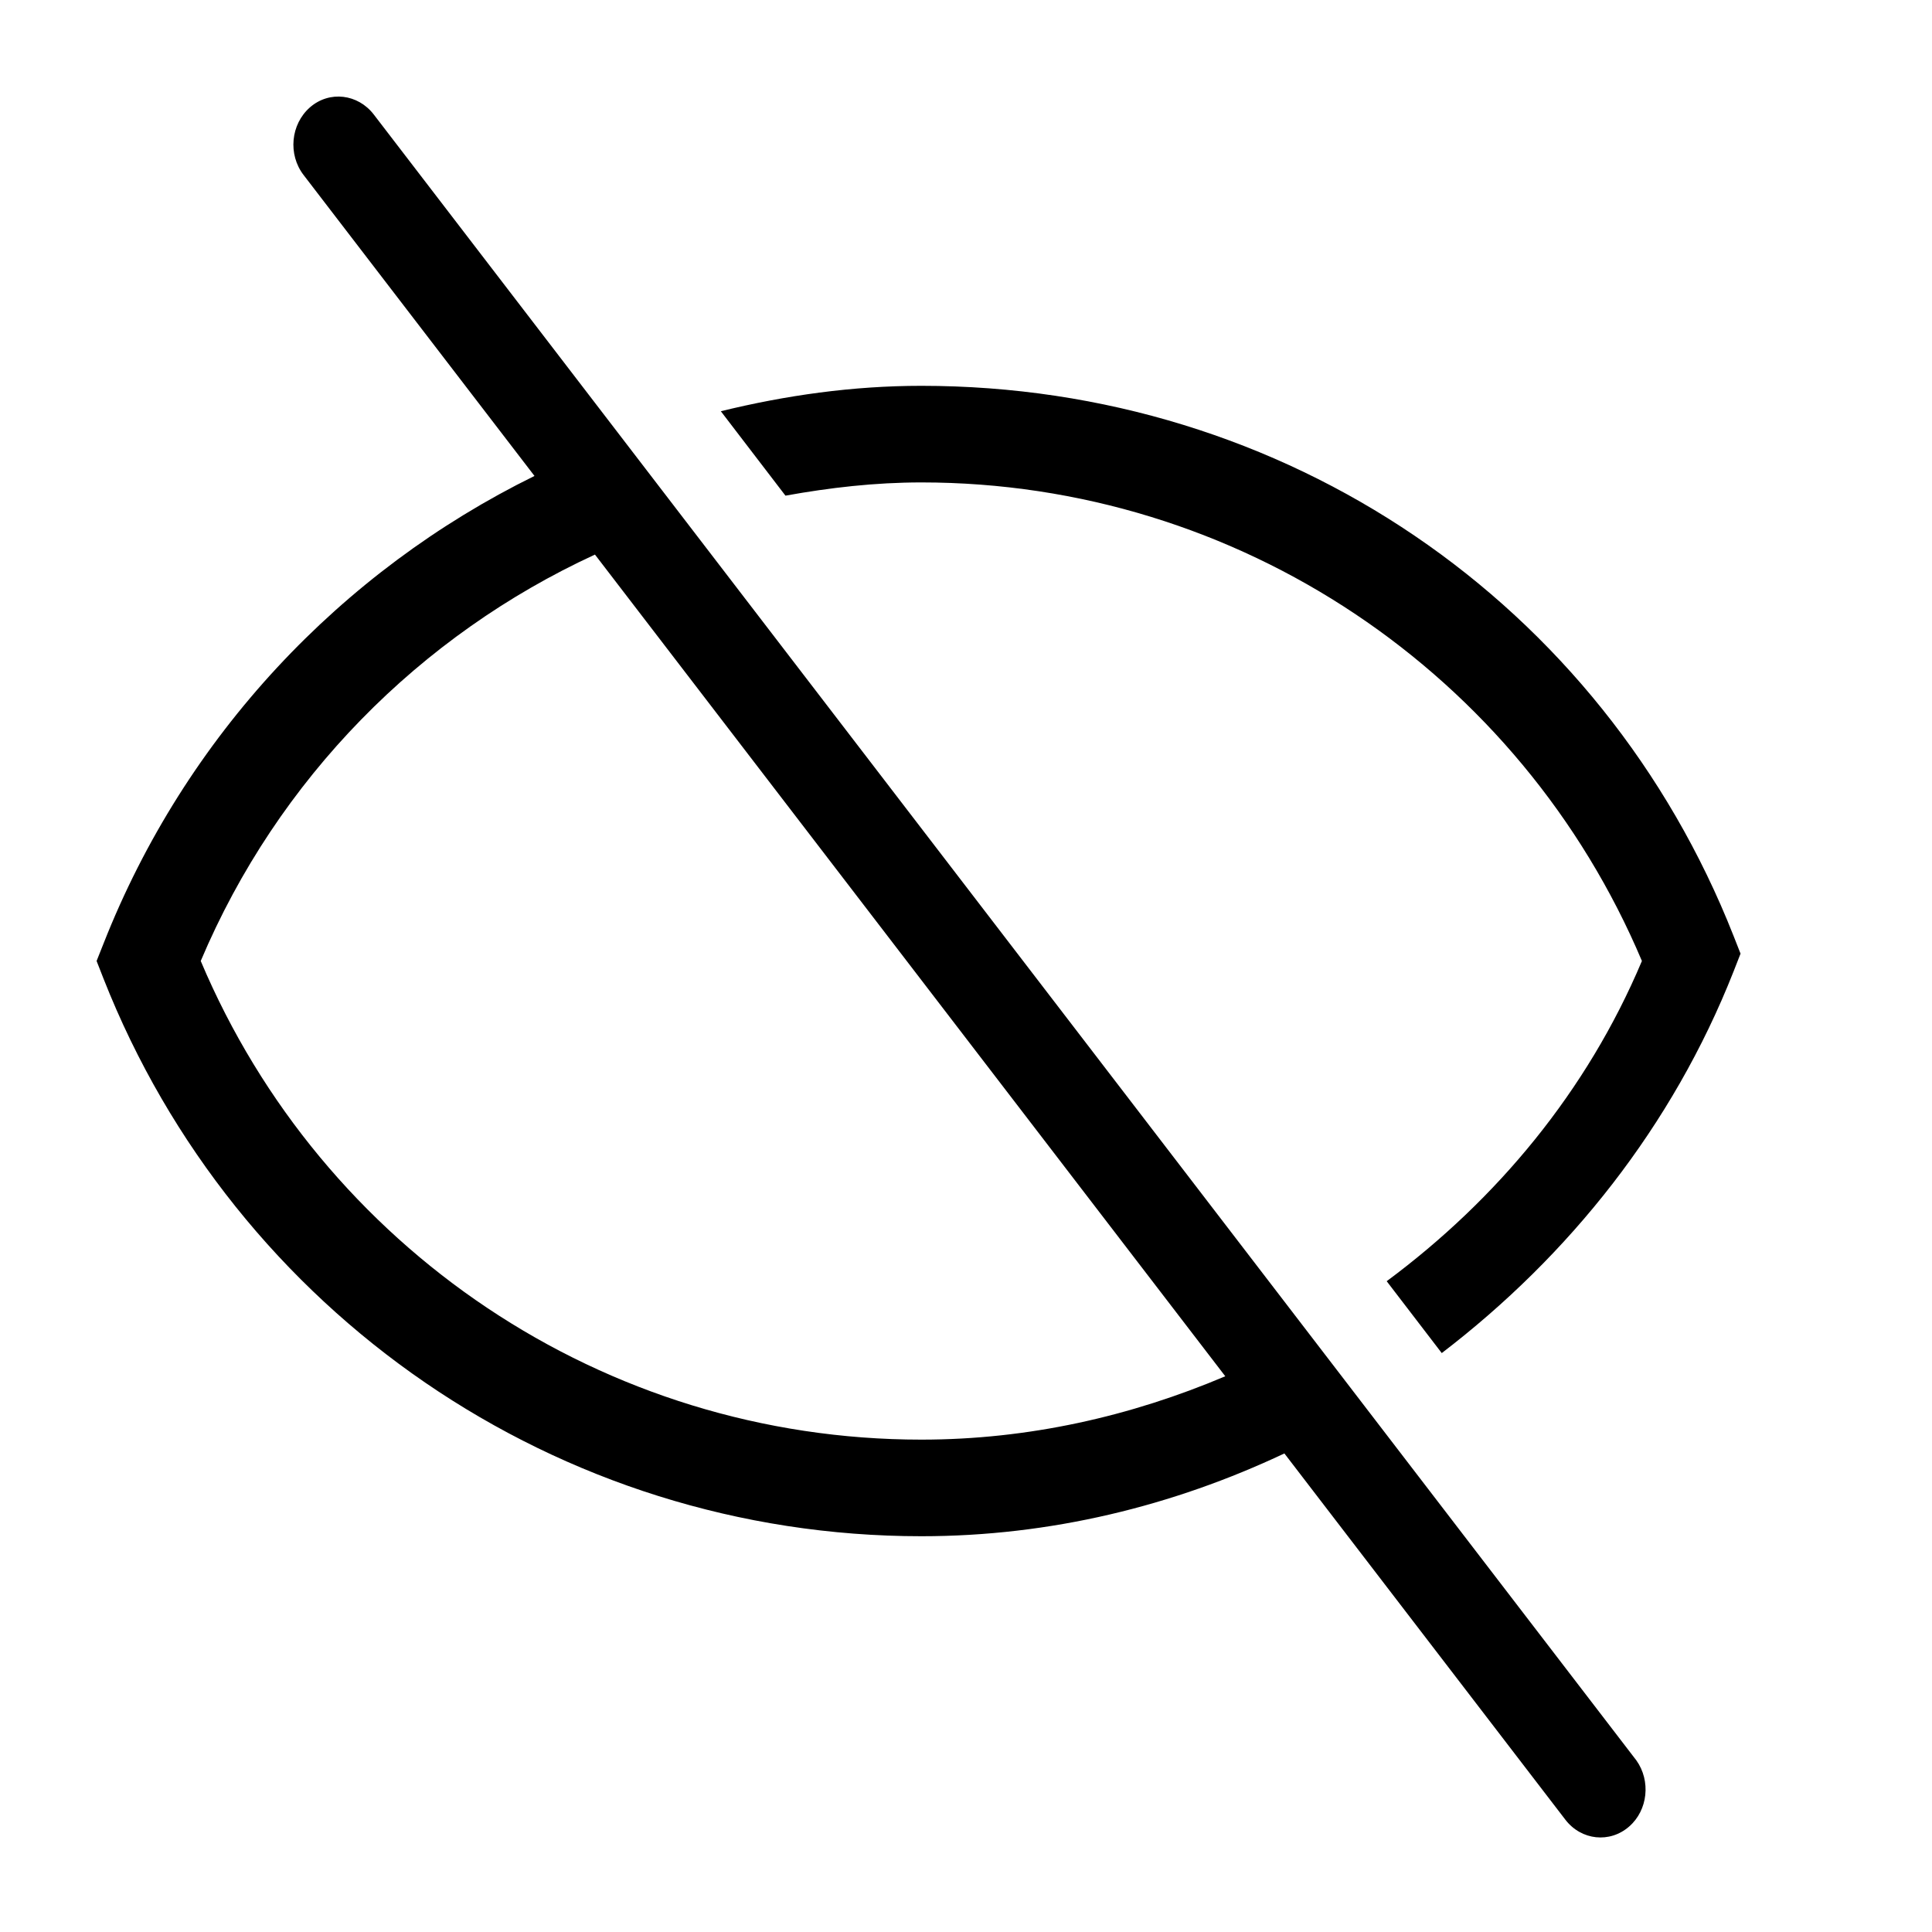
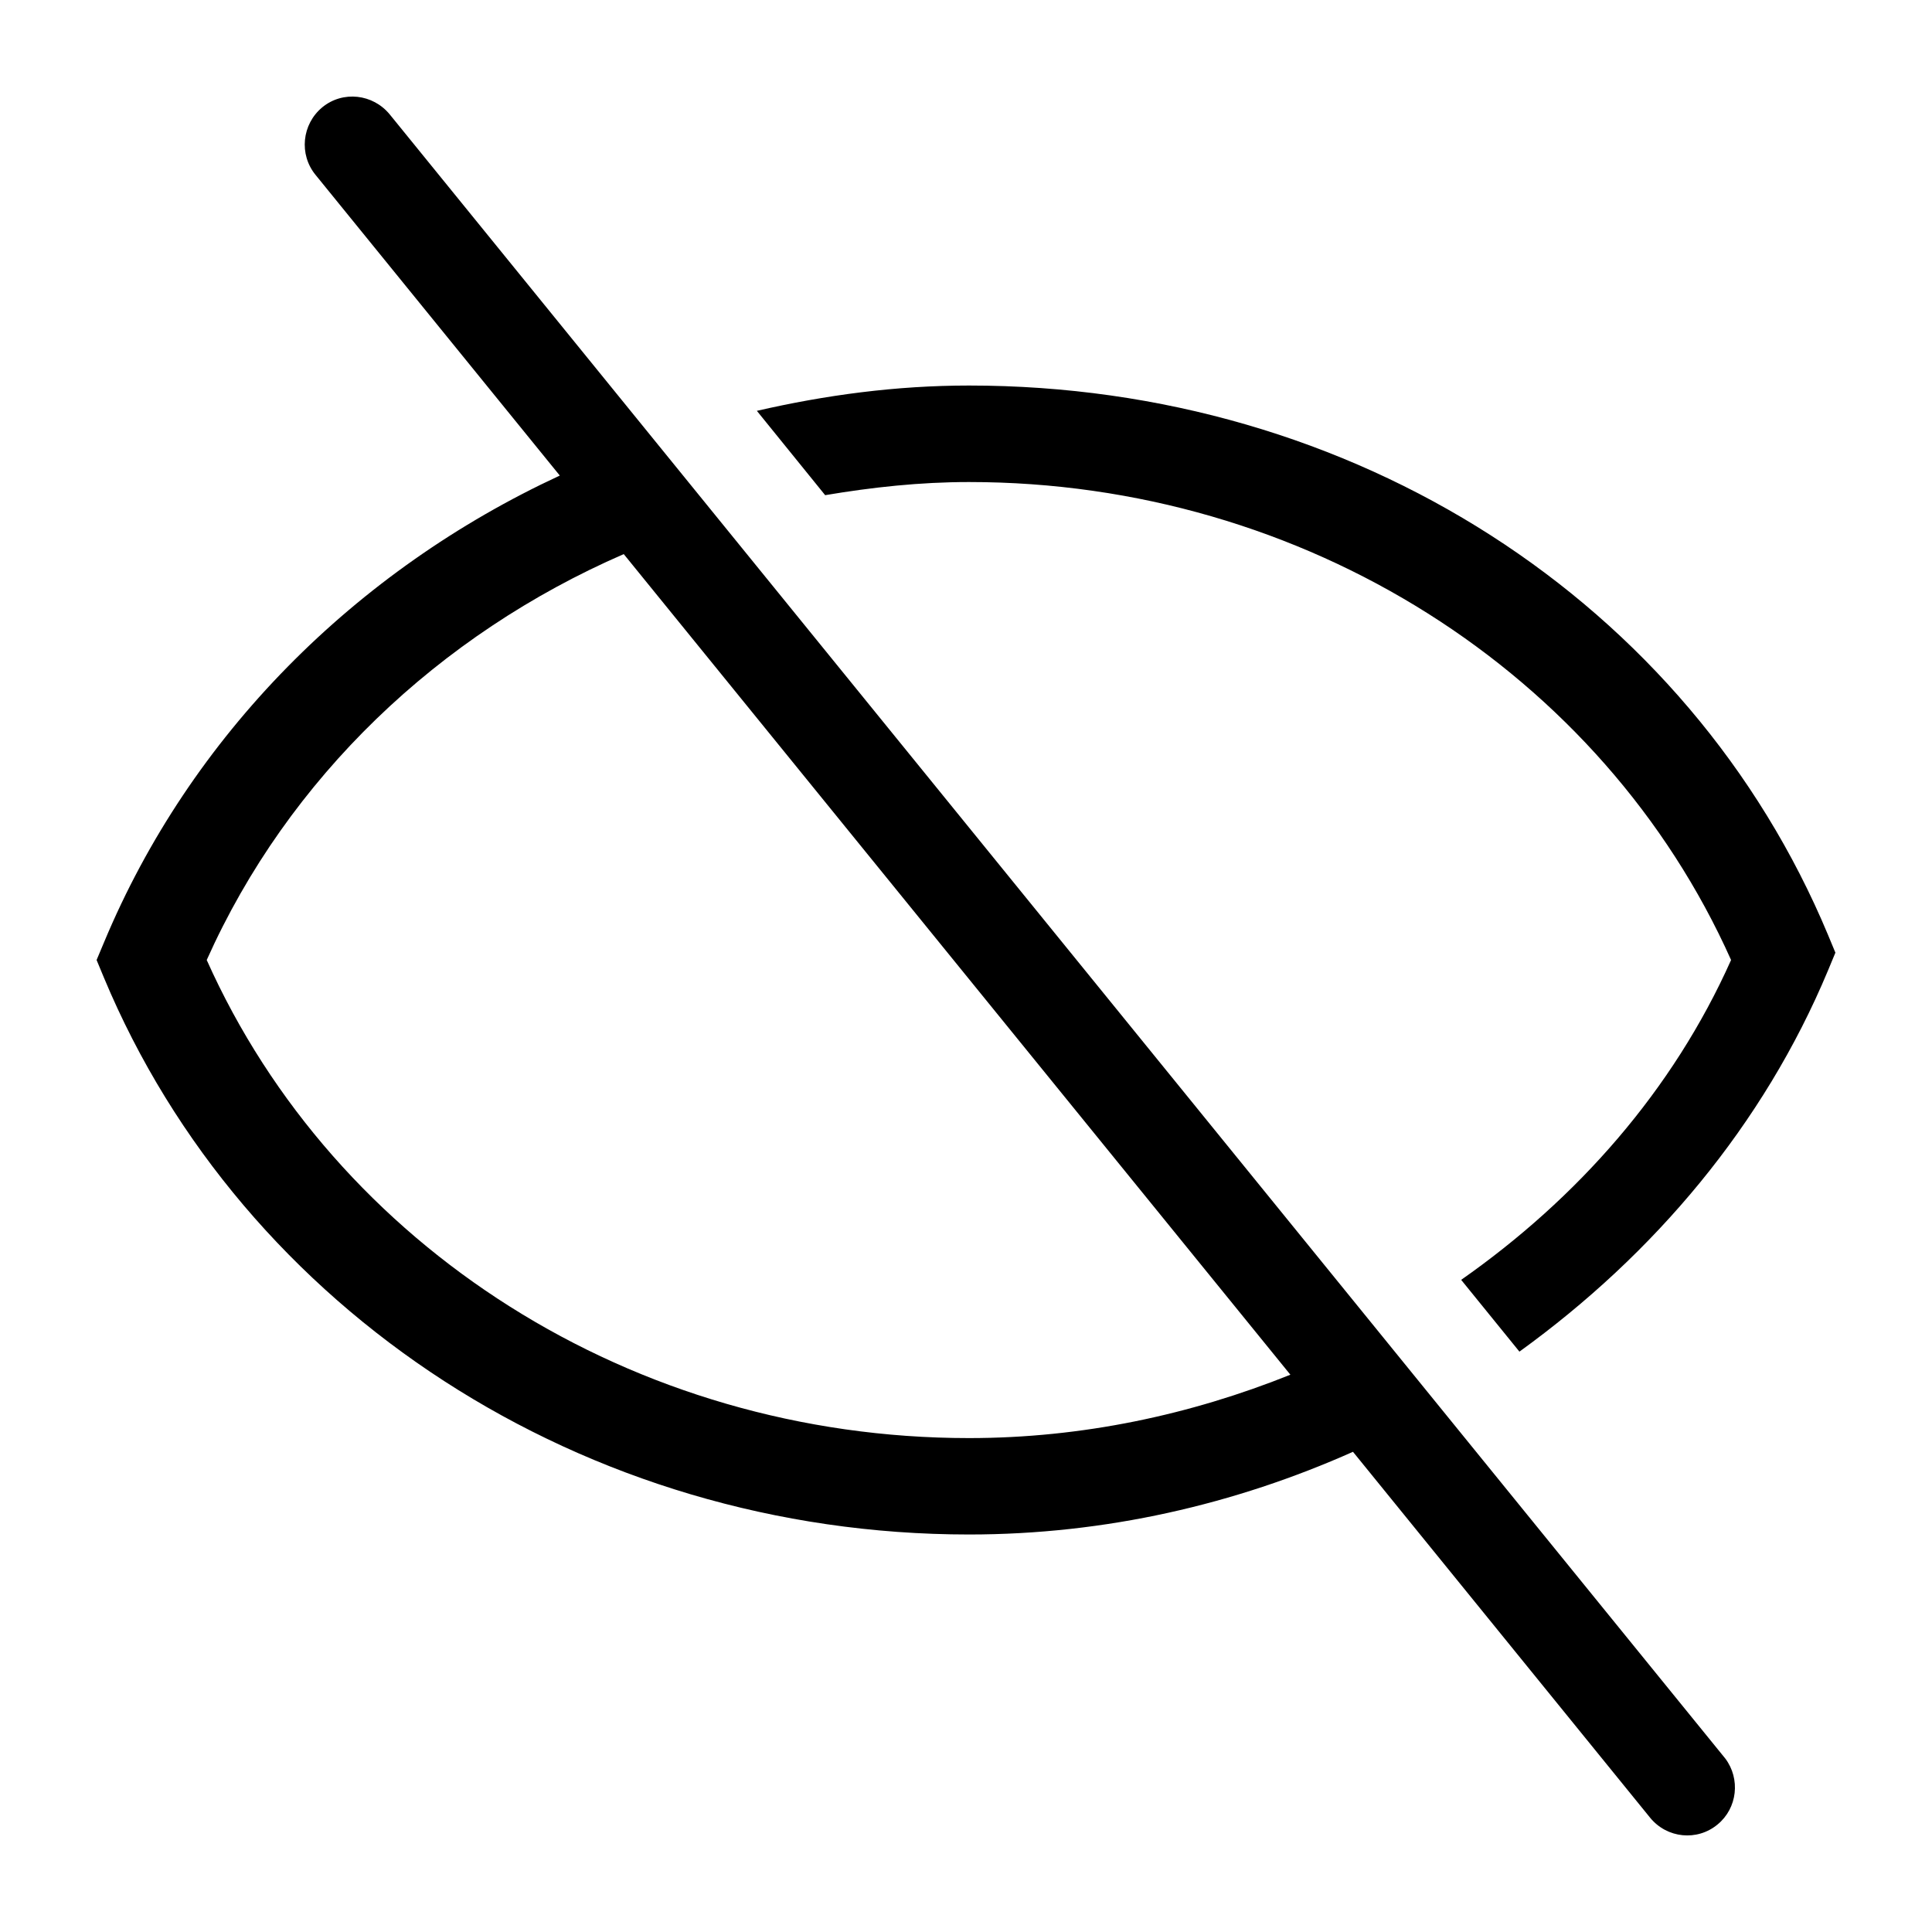
<svg xmlns="http://www.w3.org/2000/svg" width="20px" height="20px" viewBox="0 0 20 20" version="1.1">
  <defs />
  <g id="Android" stroke="none" stroke-width="1" fill="none" fill-rule="evenodd">
    <g id="hide--small" fill="#000000">
-       <path d="M12.684,14.247 L6.159,5.741 C4.349,6.575 2.876,8.059 2.078,9.948 C3.333,12.922 6.25,14.903 9.538,14.903 C10.647,14.903 11.708,14.661 12.684,14.247 L12.684,14.247 Z M16.94,18.224 C17.09,18.435 17.06,18.738 16.865,18.908 C16.665,19.083 16.37,19.052 16.205,18.838 L13.296,15.046 C12.145,15.589 10.875,15.903 9.538,15.903 C5.768,15.903 2.433,13.586 1.072,10.132 L1,9.948 L1.072,9.767 C1.918,7.618 3.53,5.912 5.533,4.927 L3.143,1.812 C2.979,1.599 3.009,1.286 3.209,1.111 C3.41,0.936 3.705,0.972 3.869,1.185 L16.94,18.224 Z M7.462,4.257 C8.132,4.093 8.824,3.994 9.538,3.994 C13.306,3.994 16.585,6.235 17.946,9.689 L18.018,9.872 L17.946,10.056 C17.314,11.659 16.244,12.998 14.925,14.007 L14.355,13.263 C15.494,12.418 16.427,11.3 16.997,9.948 C15.742,6.976 12.825,4.994 9.538,4.994 C9.058,4.994 8.591,5.048 8.131,5.131 L7.462,4.257 Z" id="Fill-1" />
+       <path d="M13.358,14.231 L6.457,5.736 C4.542,6.569 2.984,8.051 2.14,9.938 C3.468,12.908 6.553,14.887 10.031,14.887 C11.204,14.887 12.326,14.645 13.358,14.231 L13.358,14.231 Z M17.86,18.204 C18.018,18.414 17.987,18.717 17.78,18.887 C17.569,19.062 17.257,19.031 17.082,18.817 L14.006,15.029 C12.788,15.572 11.445,15.885 10.031,15.885 C6.043,15.885 2.516,13.571 1.076,10.121 L1,9.938 L1.076,9.757 C1.971,7.61 3.676,5.906 5.795,4.923 L3.267,1.811 C3.093,1.599 3.125,1.286 3.336,1.111 C3.549,0.936 3.861,0.972 4.035,1.185 L17.86,18.204 Z M7.835,4.253 C8.544,4.09 9.275,3.991 10.031,3.991 C14.016,3.991 17.484,6.229 18.924,9.679 L19,9.862 L18.924,10.045 C18.255,11.647 17.124,12.984 15.729,13.992 L15.126,13.249 C16.33,12.405 17.317,11.288 17.92,9.938 C16.593,6.969 13.507,4.99 10.031,4.99 C9.523,4.99 9.029,5.044 8.542,5.126 L7.835,4.253 Z" id="Fill-1" />
    </g>
  </g>
</svg>
